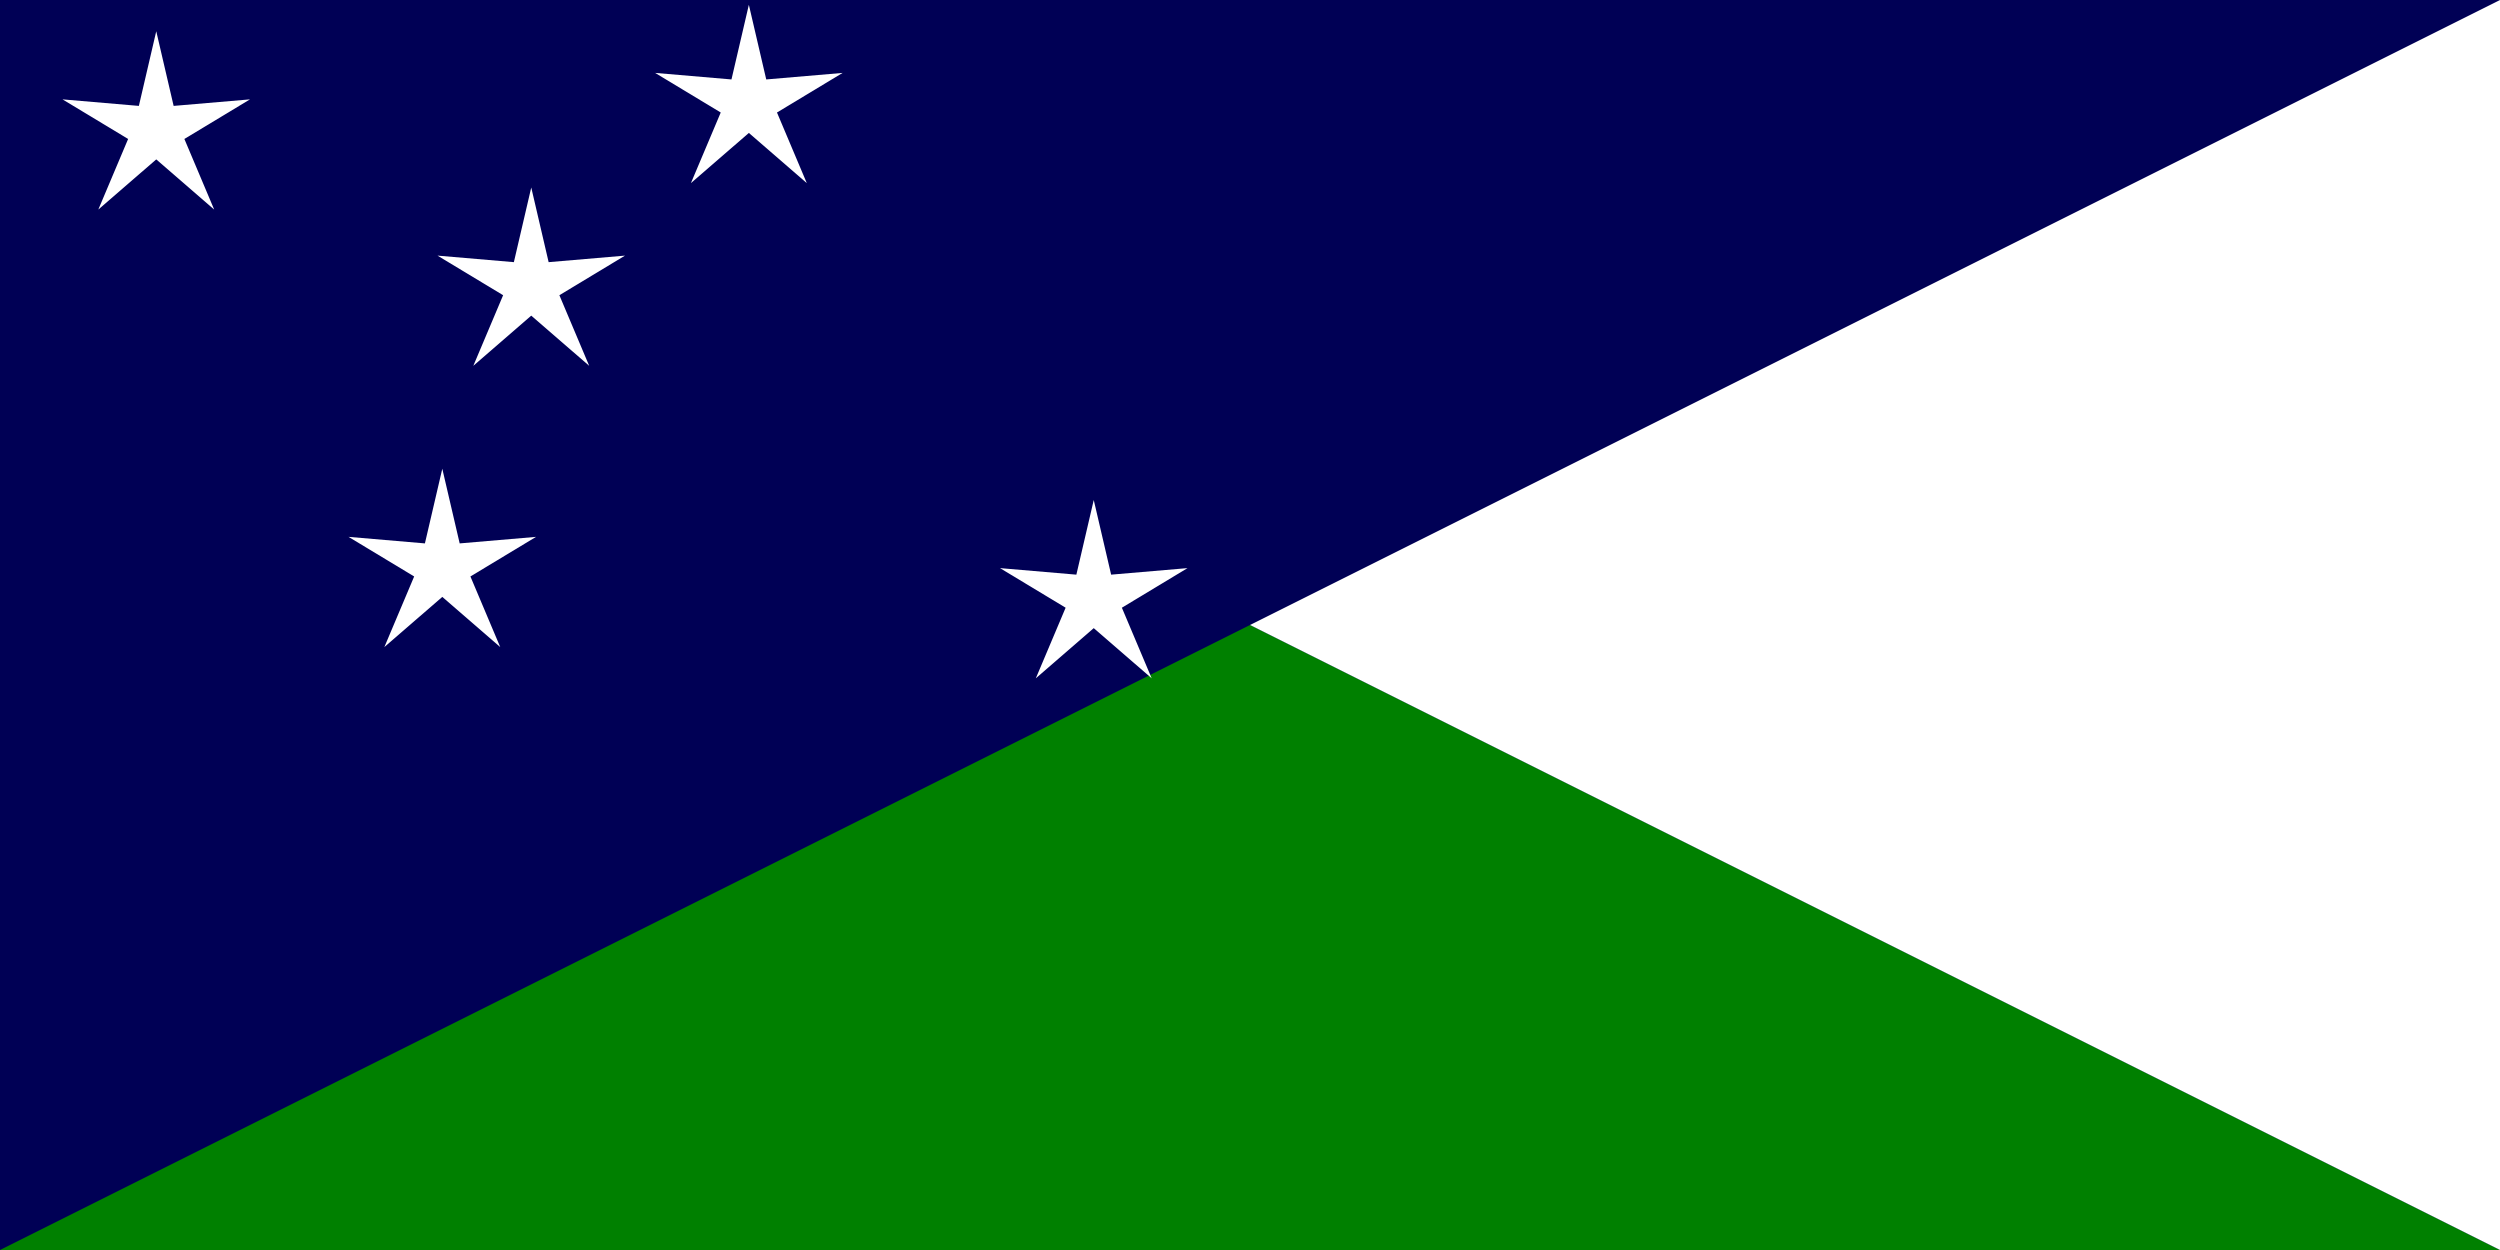
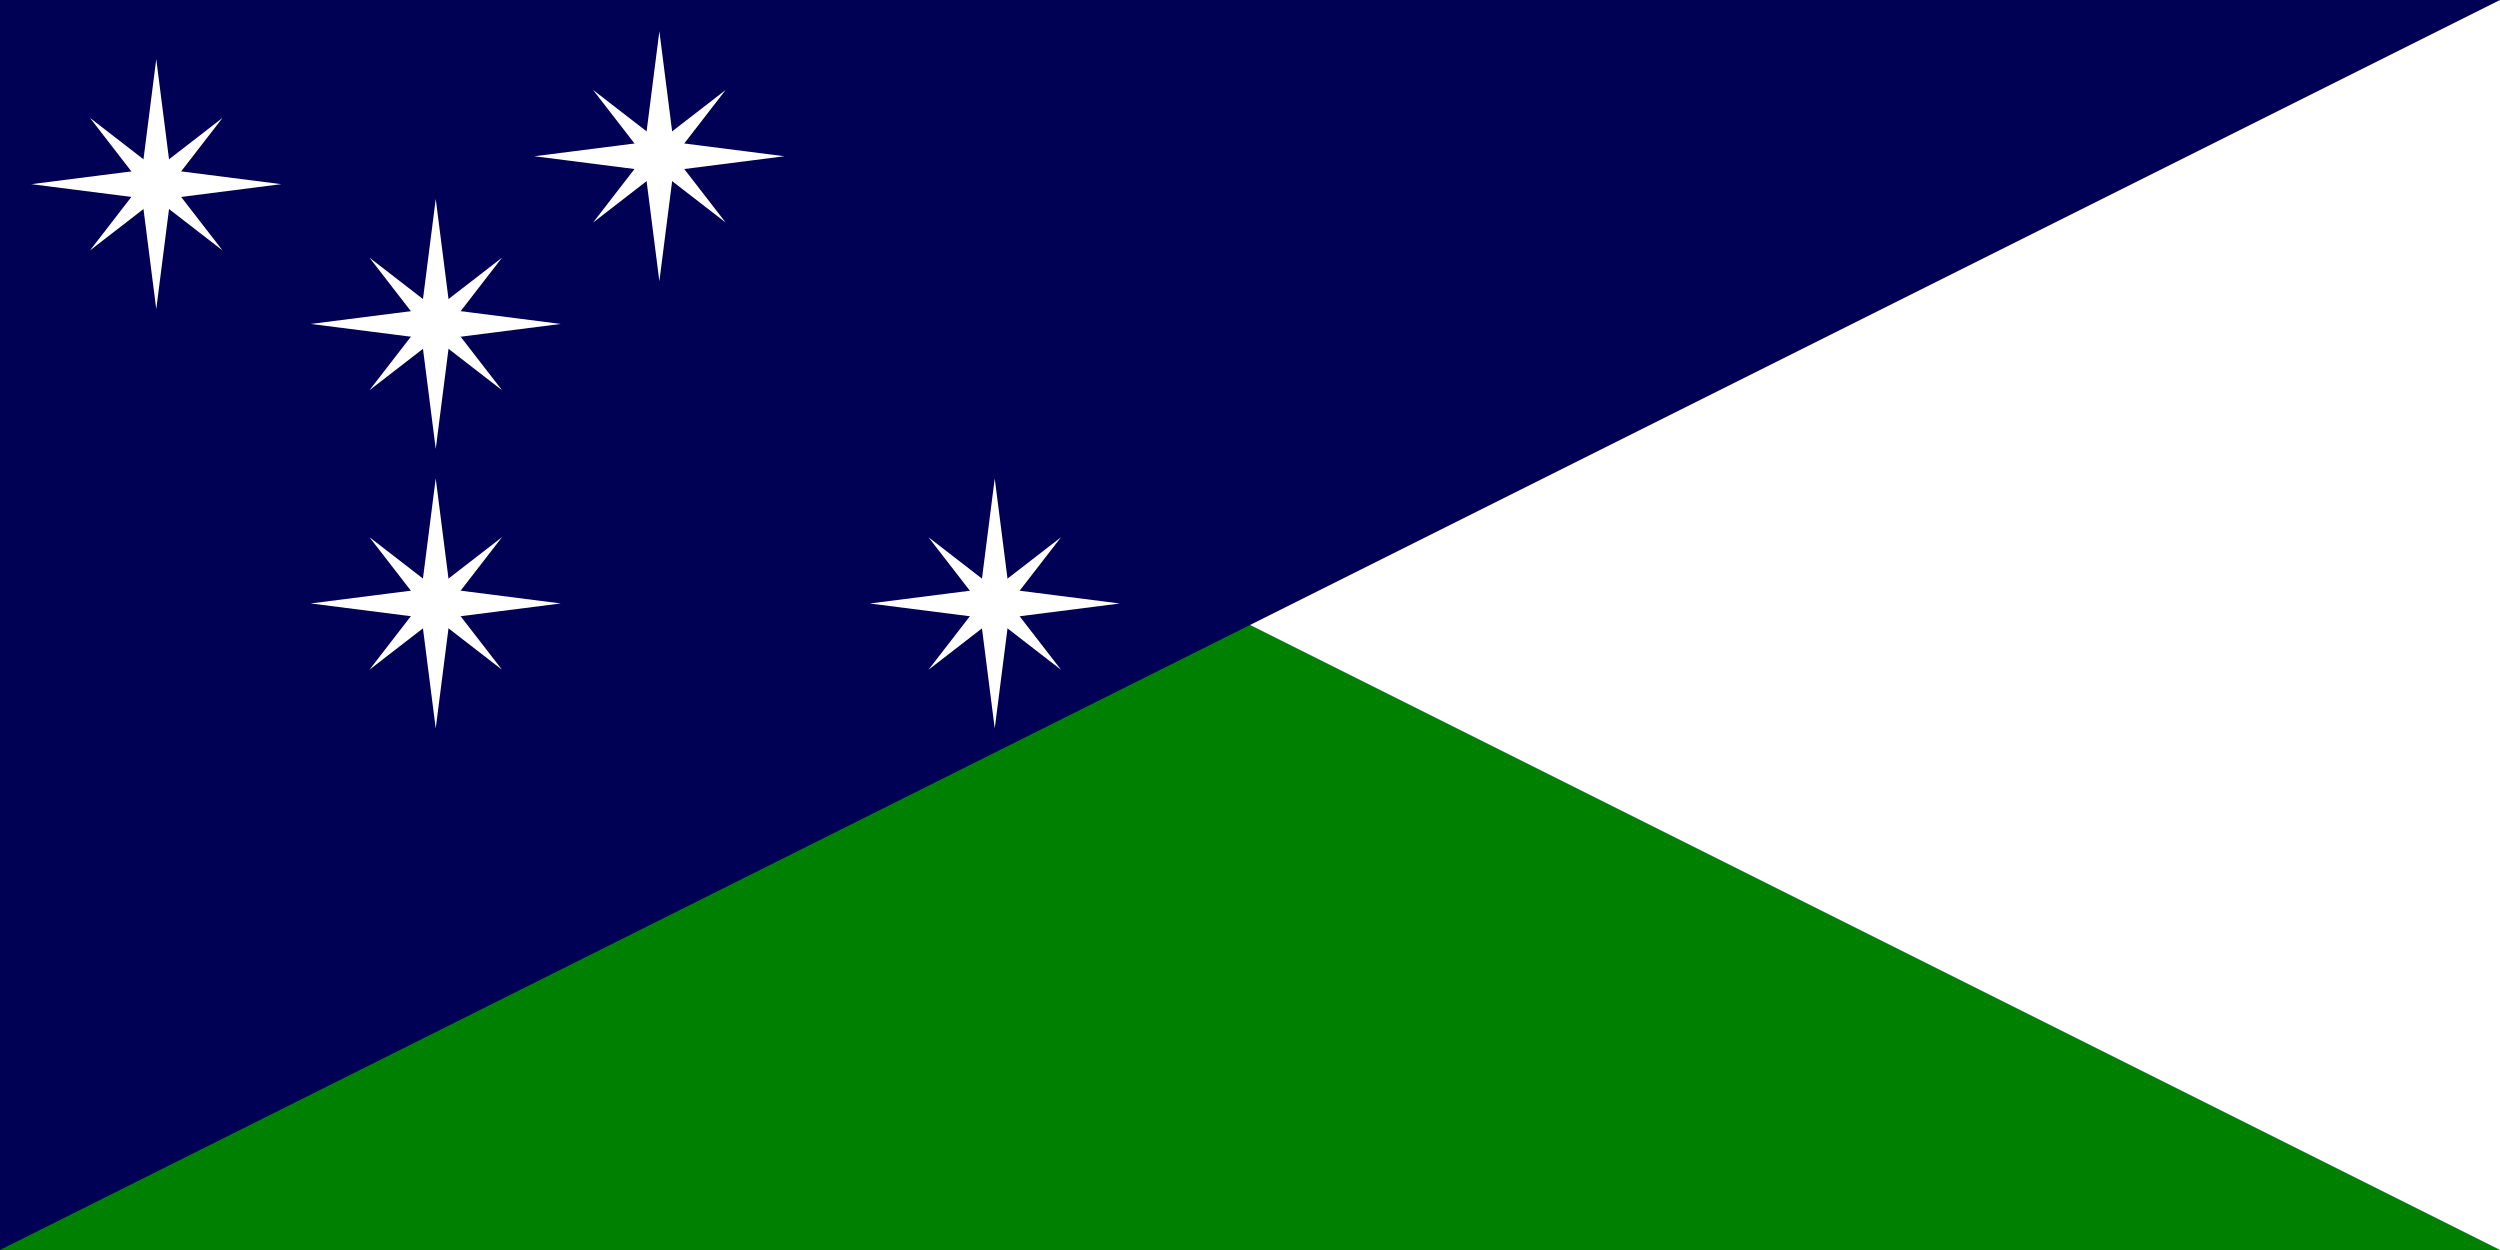
<svg xmlns="http://www.w3.org/2000/svg" width="200mm" height="100mm" viewBox="0 0 200 100" version="1.1" id="svg5" xml:space="preserve">
  <defs id="defs2" />
  <g id="layer3" style="display:none;fill:#000080">
    <rect style="font-variation-settings:'wght' 400;display:inline;fill:#000080;fill-opacity:1;stroke-width:3" id="rect111-9" width="200" height="100" x="0" y="150" />
    <path style="font-variation-settings:'wght' 400;display:inline;fill:#000080;stroke-width:3.067" id="path165-2" d="m -84.46,-24.963 5e-6,109.851 -95.134,-54.926 z" transform="matrix(1.05115,0,0,0.9103228,288.7806,172.7242)" />
    <path style="font-variation-settings:'wght' 400;display:inline;fill:#000080;fill-opacity:1;stroke:#ffffff;stroke-width:1.984;stroke-linejoin:bevel;stroke-dasharray:none;stroke-opacity:1" id="path273-6" d="m -142.455,-33.752 70.201,121.592 -140.402,-4e-6 z" transform="matrix(2.814634,0,0,0.8125066,586.6051,186.2339)" />
    <path style="font-variation-settings:'wght' 400;display:inline;fill:#000080;fill-opacity:1;stroke-width:12.4" id="path1116-5" d="m -171.892,2.419 -19.159,16.592 9.859,-23.348 -21.7,-13.094 25.252,2.161 5.748,-24.684 5.748,24.684 25.252,-2.161 -21.7,13.094 9.859,23.348 z" transform="matrix(0.2419351,0,0,0.2419351,54.08671,162.1664)" />
    <path style="font-variation-settings:'wght' 400;display:inline;fill:#000080;fill-opacity:1;stroke-width:12.4" id="path1116-8-6" d="m -171.892,2.419 -19.159,16.592 9.859,-23.348 -21.7,-13.094 25.252,2.161 5.748,-24.684 5.748,24.684 25.252,-2.161 -21.7,13.094 9.859,23.348 z" transform="matrix(0.2419351,0,0,0.2419351,76.97004,197.1664)" />
    <path style="font-variation-settings:'wght' 400;display:inline;fill:#000080;fill-opacity:1;stroke-width:12.4" id="path1116-8-4-4" d="m -171.892,2.419 -19.159,16.592 9.859,-23.348 -21.7,-13.094 25.252,2.161 5.748,-24.684 5.748,24.684 25.252,-2.161 -21.7,13.094 9.859,23.348 z" transform="matrix(0.2419351,0,0,0.2419351,129.0867,199.6664)" />
    <path style="font-variation-settings:'wght' 400;display:inline;fill:#000080;fill-opacity:1;stroke-width:12.4" id="path1116-8-4-8-7" d="m -171.892,2.419 -19.159,16.592 9.859,-23.348 -21.7,-13.094 25.252,2.161 5.748,-24.684 5.748,24.684 25.252,-2.161 -21.7,13.094 9.859,23.348 z" transform="matrix(0.2419351,0,0,0.2419351,84.08671,174.6664)" />
    <path style="font-variation-settings:'wght' 400;display:inline;fill:#000080;fill-opacity:1;stroke-width:12.4" id="path1116-8-1-0" d="m -171.892,2.419 -19.159,16.592 9.859,-23.348 -21.7,-13.094 25.252,2.161 5.748,-24.684 5.748,24.684 25.252,-2.161 -21.7,13.094 9.859,23.348 z" transform="matrix(0.2419351,0,0,0.2419351,101.4951,160.0498)" />
  </g>
  <g id="layer4" style="display:none">
    <path style="font-variation-settings:'wght' 400;display:inline;fill:#000000;fill-opacity:1;stroke-width:3.843" id="path273-9-5" d="m -142.455,-33.752 70.201,121.592 -140.402,-4e-6 z" transform="matrix(1.452967,0,0,0.4194353,308.9822,63.15662)" />
    <path style="font-variation-settings:'wght' 400;display:inline;fill:#000000;fill-opacity:1;stroke-width:1.94" id="path273-9-5-0" d="m -142.455,-33.752 70.201,121.592 -140.402,-4e-6 z" transform="matrix(-2.877444,0,0,-0.8306464,-409.9059,172.4643)" />
    <path style="font-variation-settings:'wght' 400;display:inline;fill:none;stroke:#000000;stroke-width:3.223;stroke-opacity:1" id="path165-9-5" d="m -84.46,-24.963 5e-6,109.851 -95.134,-54.926 z" transform="matrix(1.000321,0,0,0.8663037,282.8757,24.04309)" />
    <g id="g4557-5-0" style="display:inline;fill:#000000" transform="translate(2.4882233e-5)">
      <path style="font-variation-settings:'wght' 400;fill:#000000;fill-opacity:1;stroke-width:12.4" id="path1116-6-3" d="m -171.892,2.419 -19.159,16.592 9.859,-23.348 -21.7,-13.094 25.252,2.161 5.748,-24.684 5.748,24.684 25.252,-2.161 -21.7,13.094 9.859,23.348 z" transform="matrix(0.2419351,0,0,0.2419351,54.08671,12.16644)" />
      <path style="font-variation-settings:'wght' 400;fill:#000000;fill-opacity:1;stroke-width:12.4" id="path1116-8-8-7" d="m -171.892,2.419 -19.159,16.592 9.859,-23.348 -21.7,-13.094 25.252,2.161 5.748,-24.684 5.748,24.684 25.252,-2.161 -21.7,13.094 9.859,23.348 z" transform="matrix(0.2419351,0,0,0.2419351,76.97004,47.16644)" />
      <path style="font-variation-settings:'wght' 400;fill:#000000;fill-opacity:1;stroke-width:12.4" id="path1116-8-4-3-7" d="m -171.892,2.419 -19.159,16.592 9.859,-23.348 -21.7,-13.094 25.252,2.161 5.748,-24.684 5.748,24.684 25.252,-2.161 -21.7,13.094 9.859,23.348 z" transform="matrix(0.2419351,0,0,0.2419351,129.0867,49.66644)" />
      <path style="font-variation-settings:'wght' 400;fill:#000000;fill-opacity:1;stroke-width:12.4" id="path1116-8-4-8-0-6" d="m -171.892,2.419 -19.159,16.592 9.859,-23.348 -21.7,-13.094 25.252,2.161 5.748,-24.684 5.748,24.684 25.252,-2.161 -21.7,13.094 9.859,23.348 z" transform="matrix(0.2419351,0,0,0.2419351,84.08671,24.66644)" />
      <path style="font-variation-settings:'wght' 400;fill:#000000;fill-opacity:1;stroke-width:12.4" id="path1116-8-1-6-6" d="m -171.892,2.419 -19.159,16.592 9.859,-23.348 -21.7,-13.094 25.252,2.161 5.748,-24.684 5.748,24.684 25.252,-2.161 -21.7,13.094 9.859,23.348 z" transform="matrix(0.2419351,0,0,0.2419351,101.4951,10.04977)" />
    </g>
    <g id="g1075" transform="translate(-211.9011,-20.93272)">
      <path style="font-variation-settings:'wght' 400;display:inline;fill:#ffffff;fill-opacity:1;stroke-width:12.4" id="path1116-5-7" d="m -171.892,2.419 -19.159,16.592 9.859,-23.348 -21.7,-13.094 25.252,2.161 5.748,-24.684 5.748,24.684 25.252,-2.161 -21.7,13.094 9.859,23.348 z" transform="matrix(0.2419351,0,0,0.2419351,265.9878,133.0992)" />
      <path style="font-variation-settings:'wght' 400;display:inline;fill:#ffffff;fill-opacity:1;stroke-width:12.4" id="path1116-8-6-7" d="m -171.892,2.419 -19.159,16.592 9.859,-23.348 -21.7,-13.094 25.252,2.161 5.748,-24.684 5.748,24.684 25.252,-2.161 -21.7,13.094 9.859,23.348 z" transform="matrix(0.2419351,0,0,0.2419351,288.8712,168.0992)" />
      <path style="font-variation-settings:'wght' 400;display:inline;fill:#ffffff;fill-opacity:1;stroke-width:12.4" id="path1116-8-4-4-5" d="m -171.892,2.419 -19.159,16.592 9.859,-23.348 -21.7,-13.094 25.252,2.161 5.748,-24.684 5.748,24.684 25.252,-2.161 -21.7,13.094 9.859,23.348 z" transform="matrix(0.2419351,0,0,0.2419351,340.9878,170.5992)" />
      <path style="font-variation-settings:'wght' 400;display:inline;fill:#ffffff;fill-opacity:1;stroke-width:12.4" id="path1116-8-4-8-7-7" d="m -171.892,2.419 -19.159,16.592 9.859,-23.348 -21.7,-13.094 25.252,2.161 5.748,-24.684 5.748,24.684 25.252,-2.161 -21.7,13.094 9.859,23.348 z" transform="matrix(0.2419351,0,0,0.2419351,295.9878,145.5992)" />
      <path style="font-variation-settings:'wght' 400;display:inline;fill:#ffffff;fill-opacity:1;stroke-width:12.4" id="path1116-8-1-0-9" d="m -171.892,2.419 -19.159,16.592 9.859,-23.348 -21.7,-13.094 25.252,2.161 5.748,-24.684 5.748,24.684 25.252,-2.161 -21.7,13.094 9.859,23.348 z" transform="matrix(0.2419351,0,0,0.2419351,313.3962,130.9825)" />
    </g>
  </g>
  <g id="layer5" style="display:none">
    <g id="layer7" style="display:none">
      <ellipse style="display:inline;fill:none;stroke:#000000;stroke-width:1.323;stroke-linejoin:round;stroke-dasharray:none" id="path546-5" cx="100" cy="30.165" rx="59.339" ry="59.504" />
      <ellipse style="display:inline;fill:none;stroke:#000000;stroke-width:1.323;stroke-linejoin:round;stroke-dasharray:none" id="path546-6" cx="100" cy="30.165" rx="39.559" ry="39.669" />
      <ellipse style="display:inline;fill:none;stroke:#000000;stroke-width:1.323;stroke-linejoin:round;stroke-dasharray:none" id="path546" cx="100" cy="30.165" rx="19.78" ry="19.835" />
      <ellipse style="display:inline;fill:none;stroke:#000000;stroke-width:1.323;stroke-linejoin:round;stroke-dasharray:none" id="path546-5-0" cx="100" cy="69.835" rx="59.339" ry="59.504" />
      <ellipse style="display:inline;fill:none;stroke:#000000;stroke-width:1.323;stroke-linejoin:round;stroke-dasharray:none" id="path546-6-8" cx="100" cy="69.835" rx="39.559" ry="39.669" />
      <ellipse style="display:inline;fill:none;stroke:#000000;stroke-width:1.323;stroke-linejoin:round;stroke-dasharray:none" id="path546-9" cx="100" cy="69.835" rx="19.78" ry="19.835" />
    </g>
    <rect style="display:inline;fill:#ffffff;stroke:none;stroke-width:1.323;stroke-linejoin:round;stroke-dasharray:none" id="rect2344" width="200" height="100" x="0" y="0" />
    <path style="display:inline;fill:#000080;stroke:none;stroke-width:5;stroke-linejoin:round;stroke-dasharray:none" d="m 296.897,236.583 c -16.119,-10.86 -29.863,-24.533 -40.481,-40.271 -2.396,-3.551 -4.356,-6.852 -4.356,-7.336 0,-1.329 8.099,-13.059 13.373,-19.369 6.044,-7.23 16.638,-17.385 23.64,-22.661 6.085,-4.585 13.665,-9.616 14.487,-9.616 0.288,0 0.968,1.411 1.512,3.135 1.484,4.707 6.384,13.979 10.162,19.225 4.402,6.113 13.335,14.702 19.647,18.89 5.434,3.605 12.845,7.261 18.271,9.013 1.854,0.599 3.37,1.221 3.369,1.382 -5.8e-4,0.161 -1.914,0.924 -4.251,1.694 -13.578,4.477 -28.28,15.429 -37.036,27.591 -3.777,5.246 -8.678,14.517 -10.162,19.225 -0.544,1.725 -1.27,3.126 -1.615,3.115 -0.345,-0.011 -3.297,-1.819 -6.561,-4.019 z" id="path1693" transform="scale(0.2645833)" />
    <path style="display:inline;fill:#000080;stroke:none;stroke-width:5;stroke-linejoin:round;stroke-dasharray:none" d="m 451.055,238.16 c -1.305,-4.355 -5.223,-12.23 -8.669,-17.425 -4.228,-6.374 -12.79,-15.256 -19.06,-19.773 -5.513,-3.972 -14.998,-8.903 -20.319,-10.562 -1.993,-0.622 -3.623,-1.262 -3.623,-1.424 0,-0.161 1.63,-0.802 3.623,-1.424 5.323,-1.66 14.806,-6.591 20.326,-10.567 5.583,-4.022 13.861,-12.371 17.915,-18.07 3.328,-4.677 8.197,-14.05 9.584,-18.45 0.544,-1.724 1.224,-3.135 1.512,-3.135 0.822,0 8.402,5.032 14.487,9.616 7.002,5.275 17.596,15.431 23.64,22.661 5.274,6.309 13.373,18.039 13.373,19.369 0,1.329 -8.099,13.059 -13.373,19.369 -6.044,7.23 -16.638,17.385 -23.64,22.661 -6.128,4.617 -13.667,9.616 -14.502,9.616 -0.296,0 -0.87,-1.108 -1.276,-2.462 z" id="path1695" transform="scale(0.2645833)" />
    <rect style="fill:#000080;stroke:none;stroke-width:1.323;stroke-linejoin:round;stroke-dasharray:none" id="rect1800" width="50" height="100" x="0" y="0" />
    <rect style="display:inline;fill:#000080;stroke:none;stroke-width:1.323;stroke-linejoin:round;stroke-dasharray:none" id="rect1800-7" width="50" height="100" x="150" y="-8.8254602e-08" />
    <path style="fill:#000080;stroke:none;stroke-width:1.117;stroke-linejoin:round;stroke-dasharray:none" id="path2142" d="m 95.086,18.291 1.791,4.541 4.541,1.791 -4.541,1.791 -1.791,4.541 -1.791,-4.541 -4.541,-1.791 4.541,-1.791 z" transform="matrix(1.18446,0,0,1.18446,-12.6255,40.6699)" />
    <path style="display:inline;fill:#000080;stroke:none;stroke-width:1.117;stroke-linejoin:round;stroke-dasharray:none" id="path2142-5" d="m 95.086,18.291 1.791,4.541 4.541,1.791 -4.541,1.791 -1.791,4.541 -1.791,-4.541 -4.541,-1.791 4.541,-1.791 z" transform="matrix(1.18446,0,0,1.18446,-12.6255,1.000638)" />
  </g>
  <g id="layer6" style="display:none">
    <path style="font-variation-settings:'wght' 400;display:inline;fill:#000000;fill-opacity:1;stroke-width:3.843" id="path273-9" d="m -142.455,-33.752 70.201,121.592 -140.402,-4e-6 z" transform="matrix(1.452967,0,0,0.4194353,308.9821,63.15662)" />
    <path style="font-variation-settings:'wght' 400;display:inline;fill:none;stroke:#000000;stroke-width:3.223;stroke-opacity:1" id="path165-9" d="m -84.46,-24.963 5e-6,109.851 -95.134,-54.926 z" transform="matrix(1.000321,0,0,0.8663037,282.8757,24.04309)" />
    <g id="g4557-5" style="display:inline;fill:#000000">
      <path style="font-variation-settings:'wght' 400;fill:#000000;fill-opacity:1;stroke-width:12.4" id="path1116-6" d="m -171.892,2.419 -19.159,16.592 9.859,-23.348 -21.7,-13.094 25.252,2.161 5.748,-24.684 5.748,24.684 25.252,-2.161 -21.7,13.094 9.859,23.348 z" transform="matrix(0.2419351,0,0,0.2419351,54.08671,12.16644)" />
      <path style="font-variation-settings:'wght' 400;fill:#000000;fill-opacity:1;stroke-width:12.4" id="path1116-8-8" d="m -171.892,2.419 -19.159,16.592 9.859,-23.348 -21.7,-13.094 25.252,2.161 5.748,-24.684 5.748,24.684 25.252,-2.161 -21.7,13.094 9.859,23.348 z" transform="matrix(0.2419351,0,0,0.2419351,76.97004,47.16644)" />
      <path style="font-variation-settings:'wght' 400;fill:#000000;fill-opacity:1;stroke-width:12.4" id="path1116-8-4-3" d="m -171.892,2.419 -19.159,16.592 9.859,-23.348 -21.7,-13.094 25.252,2.161 5.748,-24.684 5.748,24.684 25.252,-2.161 -21.7,13.094 9.859,23.348 z" transform="matrix(0.2419351,0,0,0.2419351,129.0867,49.66644)" />
      <path style="font-variation-settings:'wght' 400;fill:#000000;fill-opacity:1;stroke-width:12.4" id="path1116-8-4-8-0" d="m -171.892,2.419 -19.159,16.592 9.859,-23.348 -21.7,-13.094 25.252,2.161 5.748,-24.684 5.748,24.684 25.252,-2.161 -21.7,13.094 9.859,23.348 z" transform="matrix(0.2419351,0,0,0.2419351,84.08671,24.66644)" />
      <path style="font-variation-settings:'wght' 400;fill:#000000;fill-opacity:1;stroke-width:12.4" id="path1116-8-1-6" d="m -171.892,2.419 -19.159,16.592 9.859,-23.348 -21.7,-13.094 25.252,2.161 5.748,-24.684 5.748,24.684 25.252,-2.161 -21.7,13.094 9.859,23.348 z" transform="matrix(0.2419351,0,0,0.2419351,101.4951,10.04977)" />
    </g>
  </g>
  <g id="layer1" style="display:inline">
    <rect style="font-variation-settings:'wght' 400;fill:#000055;fill-opacity:1;stroke-width:3" id="rect111" width="200" height="100" x="-2.264923e-16" y="0" />
    <path style="display:inline;fill:#008000;fill-opacity:1;stroke-width:2.646;paint-order:stroke fill markers" d="M 200,100 100,50 0,100 Z" id="path2820" />
    <path style="font-variation-settings:'wght' 400;fill:#ffffff;stroke-width:3.067" id="path165" d="m -84.46,-24.963 5e-6,109.851 -95.134,-54.926 z" transform="matrix(1.05115,0,0,0.9103228,288.7806,22.72415)" />
-     <g id="g4557">
-       <path style="font-variation-settings:'wght' 400;fill:#ffffff;fill-opacity:1;stroke-width:12.4" id="path1116" d="m -171.892,2.419 -19.159,16.592 9.859,-23.348 -21.7,-13.094 25.252,2.161 5.748,-24.684 5.748,24.684 25.252,-2.161 -21.7,13.094 9.859,23.348 z" transform="matrix(0.2419351,0,0,0.2419351,54.08671,12.16644)" />
-       <path style="font-variation-settings:'wght' 400;fill:#ffffff;fill-opacity:1;stroke-width:12.4" id="path1116-8" d="m -171.892,2.419 -19.159,16.592 9.859,-23.348 -21.7,-13.094 25.252,2.161 5.748,-24.684 5.748,24.684 25.252,-2.161 -21.7,13.094 9.859,23.348 z" transform="matrix(0.2419351,0,0,0.2419351,76.97004,47.16644)" />
-       <path style="font-variation-settings:'wght' 400;fill:#ffffff;fill-opacity:1;stroke-width:12.4" id="path1116-8-4" d="m -171.892,2.419 -19.159,16.592 9.859,-23.348 -21.7,-13.094 25.252,2.161 5.748,-24.684 5.748,24.684 25.252,-2.161 -21.7,13.094 9.859,23.348 z" transform="matrix(0.2419351,0,0,0.2419351,129.0867,49.66644)" />
-       <path style="font-variation-settings:'wght' 400;fill:#ffffff;fill-opacity:1;stroke-width:12.4" id="path1116-8-4-8" d="m -171.892,2.419 -19.159,16.592 9.859,-23.348 -21.7,-13.094 25.252,2.161 5.748,-24.684 5.748,24.684 25.252,-2.161 -21.7,13.094 9.859,23.348 z" transform="matrix(0.2419351,0,0,0.2419351,84.08671,24.66644)" />
-       <path style="font-variation-settings:'wght' 400;fill:#ffffff;fill-opacity:1;stroke-width:12.4" id="path1116-8-1" d="m -171.892,2.419 -19.159,16.592 9.859,-23.348 -21.7,-13.094 25.252,2.161 5.748,-24.684 5.748,24.684 25.252,-2.161 -21.7,13.094 9.859,23.348 z" transform="matrix(0.2419351,0,0,0.2419351,101.4951,10.04977)" />
+     <g id="g2494" style="display:none">
+       <g id="g719" transform="translate(-3.766359,25.04923)" style="display:inline">
+         <path style="fill:#ffffff;stroke:none;stroke-width:1.58;paint-order:stroke fill markers" id="path468" d="m 30.896,2.894 -1.351,-10.591 -10.591,-1.351 10.591,-1.351 1.351,-10.591 1.351,10.591 10.591,1.351 -10.591,1.351 z" transform="matrix(0.8373806,0,0,0.8373806,-7.105283,17.52746)" />
+         <path style="display:inline;fill:#ffffff;stroke:none;stroke-width:2.106;paint-order:stroke fill markers" id="path468-3" d="m 30.896,2.894 -1.351,-10.591 -10.591,-1.351 10.591,-1.351 1.351,-10.591 1.351,10.591 10.591,1.351 -10.591,1.351 z" transform="matrix(0.4440881,0.4440881,-0.4440881,0.4440881,1.0277,0.248409)" />
+       </g>
+       <g id="g719-1" transform="translate(31.23364,45.04923)" style="display:inline">
+         <path style="fill:#ffffff;stroke:none;stroke-width:1.58;paint-order:stroke fill markers" id="path468-73" d="m 30.896,2.894 -1.351,-10.591 -10.591,-1.351 10.591,-1.351 1.351,-10.591 1.351,10.591 10.591,1.351 -10.591,1.351 z" transform="matrix(0.8373806,0,0,0.8373806,-7.105283,17.52746)" />
+         <path style="display:inline;fill:#ffffff;stroke:none;stroke-width:2.106;paint-order:stroke fill markers" id="path468-3-3" d="m 30.896,2.894 -1.351,-10.591 -10.591,-1.351 10.591,-1.351 1.351,-10.591 1.351,10.591 10.591,1.351 -10.591,1.351 z" transform="matrix(0.4440881,0.4440881,-0.4440881,0.4440881,1.0277,0.248409)" />
+       </g>
+       <g id="g719-08" transform="translate(31.23364,5.049231)" style="display:inline">
+         <path style="fill:#ffffff;stroke:none;stroke-width:1.58;paint-order:stroke fill markers" id="path468-0" d="m 30.896,2.894 -1.351,-10.591 -10.591,-1.351 10.591,-1.351 1.351,-10.591 1.351,10.591 10.591,1.351 -10.591,1.351 z" transform="matrix(0.8373806,0,0,0.8373806,-7.105283,17.52746)" />
+         <path style="display:inline;fill:#ffffff;stroke:none;stroke-width:2.106;paint-order:stroke fill markers" id="path468-3-2" d="m 30.896,2.894 -1.351,-10.591 -10.591,-1.351 10.591,-1.351 1.351,-10.591 1.351,10.591 10.591,1.351 -10.591,1.351 z" transform="matrix(0.4440881,0.4440881,-0.4440881,0.4440881,1.0277,0.248409)" />
+       </g>
+       <g id="g719-0" transform="translate(21.23364,25.04923)" style="display:inline">
+         <path style="fill:#ffffff;stroke:none;stroke-width:1.58;paint-order:stroke fill markers" id="path468-5" d="m 30.896,2.894 -1.351,-10.591 -10.591,-1.351 10.591,-1.351 1.351,-10.591 1.351,10.591 10.591,1.351 -10.591,1.351 z" transform="matrix(0.8373806,0,0,0.8373806,-7.105283,17.52746)" />
+         <path style="display:inline;fill:#ffffff;stroke:none;stroke-width:2.106;paint-order:stroke fill markers" id="path468-3-4" d="m 30.896,2.894 -1.351,-10.591 -10.591,-1.351 10.591,-1.351 1.351,-10.591 1.351,10.591 10.591,1.351 -10.591,1.351 z" transform="matrix(0.4440881,0.4440881,-0.4440881,0.4440881,1.0277,0.248409)" />
+       </g>
+       <g id="g719-06-3" transform="translate(71.23364,25.04923)" style="display:inline">
+         <path style="fill:#ffffff;stroke:none;stroke-width:1.58;paint-order:stroke fill markers" id="path468-2-1" d="m 30.896,2.894 -1.351,-10.591 -10.591,-1.351 10.591,-1.351 1.351,-10.591 1.351,10.591 10.591,1.351 -10.591,1.351 z" transform="matrix(0.8373806,0,0,0.8373806,-7.105283,17.52746)" />
+         <path style="display:inline;fill:#ffffff;stroke:none;stroke-width:2.106;paint-order:stroke fill markers" id="path468-3-1-9" d="m 30.896,2.894 -1.351,-10.591 -10.591,-1.351 10.591,-1.351 1.351,-10.591 1.351,10.591 10.591,1.351 -10.591,1.351 z" transform="matrix(0.4440881,0.4440881,-0.4440881,0.4440881,1.0277,0.248409)" />
+       </g>
+     </g>
+     <g id="g452">
+       <g id="g719-2" transform="translate(-6.266359,4.781824)" style="display:inline">
+         <path style="fill:#ffffff;stroke:none;stroke-width:1.58;paint-order:stroke fill markers" id="path468-31" d="m 30.896,2.894 -1.351,-10.591 -10.591,-1.351 10.591,-1.351 1.351,-10.591 1.351,10.591 10.591,1.351 -10.591,1.351 z" transform="matrix(0.8373806,0,0,0.8373806,-7.105283,17.52746)" />
+         <path style="display:inline;fill:#ffffff;stroke:none;stroke-width:2.106;paint-order:stroke fill markers" id="path468-3-1" d="m 30.896,2.894 -1.351,-10.591 -10.591,-1.351 10.591,-1.351 1.351,-10.591 1.351,10.591 10.591,1.351 -10.591,1.351 z" transform="matrix(0.4440881,0.4440881,-0.4440881,0.4440881,1.0277,0.248409)" />
+       </g>
+       <g id="g719-1-0" transform="translate(16.09143,38.32478)" style="display:inline">
+         <path style="fill:#ffffff;stroke:none;stroke-width:1.58;paint-order:stroke fill markers" id="path468-73-8" d="m 30.896,2.894 -1.351,-10.591 -10.591,-1.351 10.591,-1.351 1.351,-10.591 1.351,10.591 10.591,1.351 -10.591,1.351 z" transform="matrix(0.8373806,0,0,0.8373806,-7.105283,17.52746)" />
+         <path style="display:inline;fill:#ffffff;stroke:none;stroke-width:2.106;paint-order:stroke fill markers" id="path468-3-3-8" d="m 30.896,2.894 -1.351,-10.591 -10.591,-1.351 10.591,-1.351 1.351,-10.591 1.351,10.591 10.591,1.351 -10.591,1.351 z" transform="matrix(0.4440881,0.4440881,-0.4440881,0.4440881,1.0277,0.248409)" />
+       </g>
+       <g id="g719-08-8" transform="translate(33.98306,2.549231)" style="display:inline">
+         <path style="fill:#ffffff;stroke:none;stroke-width:1.58;paint-order:stroke fill markers" id="path468-0-3" d="m 30.896,2.894 -1.351,-10.591 -10.591,-1.351 10.591,-1.351 1.351,-10.591 1.351,10.591 10.591,1.351 -10.591,1.351 z" transform="matrix(0.8373806,0,0,0.8373806,-7.105283,17.52746)" />
+         <path style="display:inline;fill:#ffffff;stroke:none;stroke-width:2.106;paint-order:stroke fill markers" id="path468-3-2-2" d="m 30.896,2.894 -1.351,-10.591 -10.591,-1.351 10.591,-1.351 1.351,-10.591 1.351,10.591 10.591,1.351 -10.591,1.351 z" transform="matrix(0.4440881,0.4440881,-0.4440881,0.4440881,1.0277,0.248409)" />
+       </g>
+       <g id="g719-0-2" transform="translate(16.09336,15.9641)" style="display:inline">
+         <path style="fill:#ffffff;stroke:none;stroke-width:1.58;paint-order:stroke fill markers" id="path468-5-7" d="m 30.896,2.894 -1.351,-10.591 -10.591,-1.351 10.591,-1.351 1.351,-10.591 1.351,10.591 10.591,1.351 -10.591,1.351 z" transform="matrix(0.8373806,0,0,0.8373806,-7.105283,17.52746)" />
+         <path style="display:inline;fill:#ffffff;stroke:none;stroke-width:2.106;paint-order:stroke fill markers" id="path468-3-4-1" d="m 30.896,2.894 -1.351,-10.591 -10.591,-1.351 10.591,-1.351 1.351,-10.591 1.351,10.591 10.591,1.351 -10.591,1.351 z" transform="matrix(0.4440881,0.4440881,-0.4440881,0.4440881,1.0277,0.248409)" />
+       </g>
+       <g id="g719-06-3-7" transform="translate(60.81278,38.32864)" style="display:inline">
+         <path style="fill:#ffffff;stroke:none;stroke-width:1.58;paint-order:stroke fill markers" id="path468-2-1-9" d="m 30.896,2.894 -1.351,-10.591 -10.591,-1.351 10.591,-1.351 1.351,-10.591 1.351,10.591 10.591,1.351 -10.591,1.351 z" transform="matrix(0.8373806,0,0,0.8373806,-7.105283,17.52746)" />
+         <path style="display:inline;fill:#ffffff;stroke:none;stroke-width:2.106;paint-order:stroke fill markers" id="path468-3-1-9-3" d="m 30.896,2.894 -1.351,-10.591 -10.591,-1.351 10.591,-1.351 1.351,-10.591 1.351,10.591 10.591,1.351 -10.591,1.351 z" transform="matrix(0.4440881,0.4440881,-0.4440881,0.4440881,1.0277,0.248409)" />
+       </g>
    </g>
  </g>
</svg>
